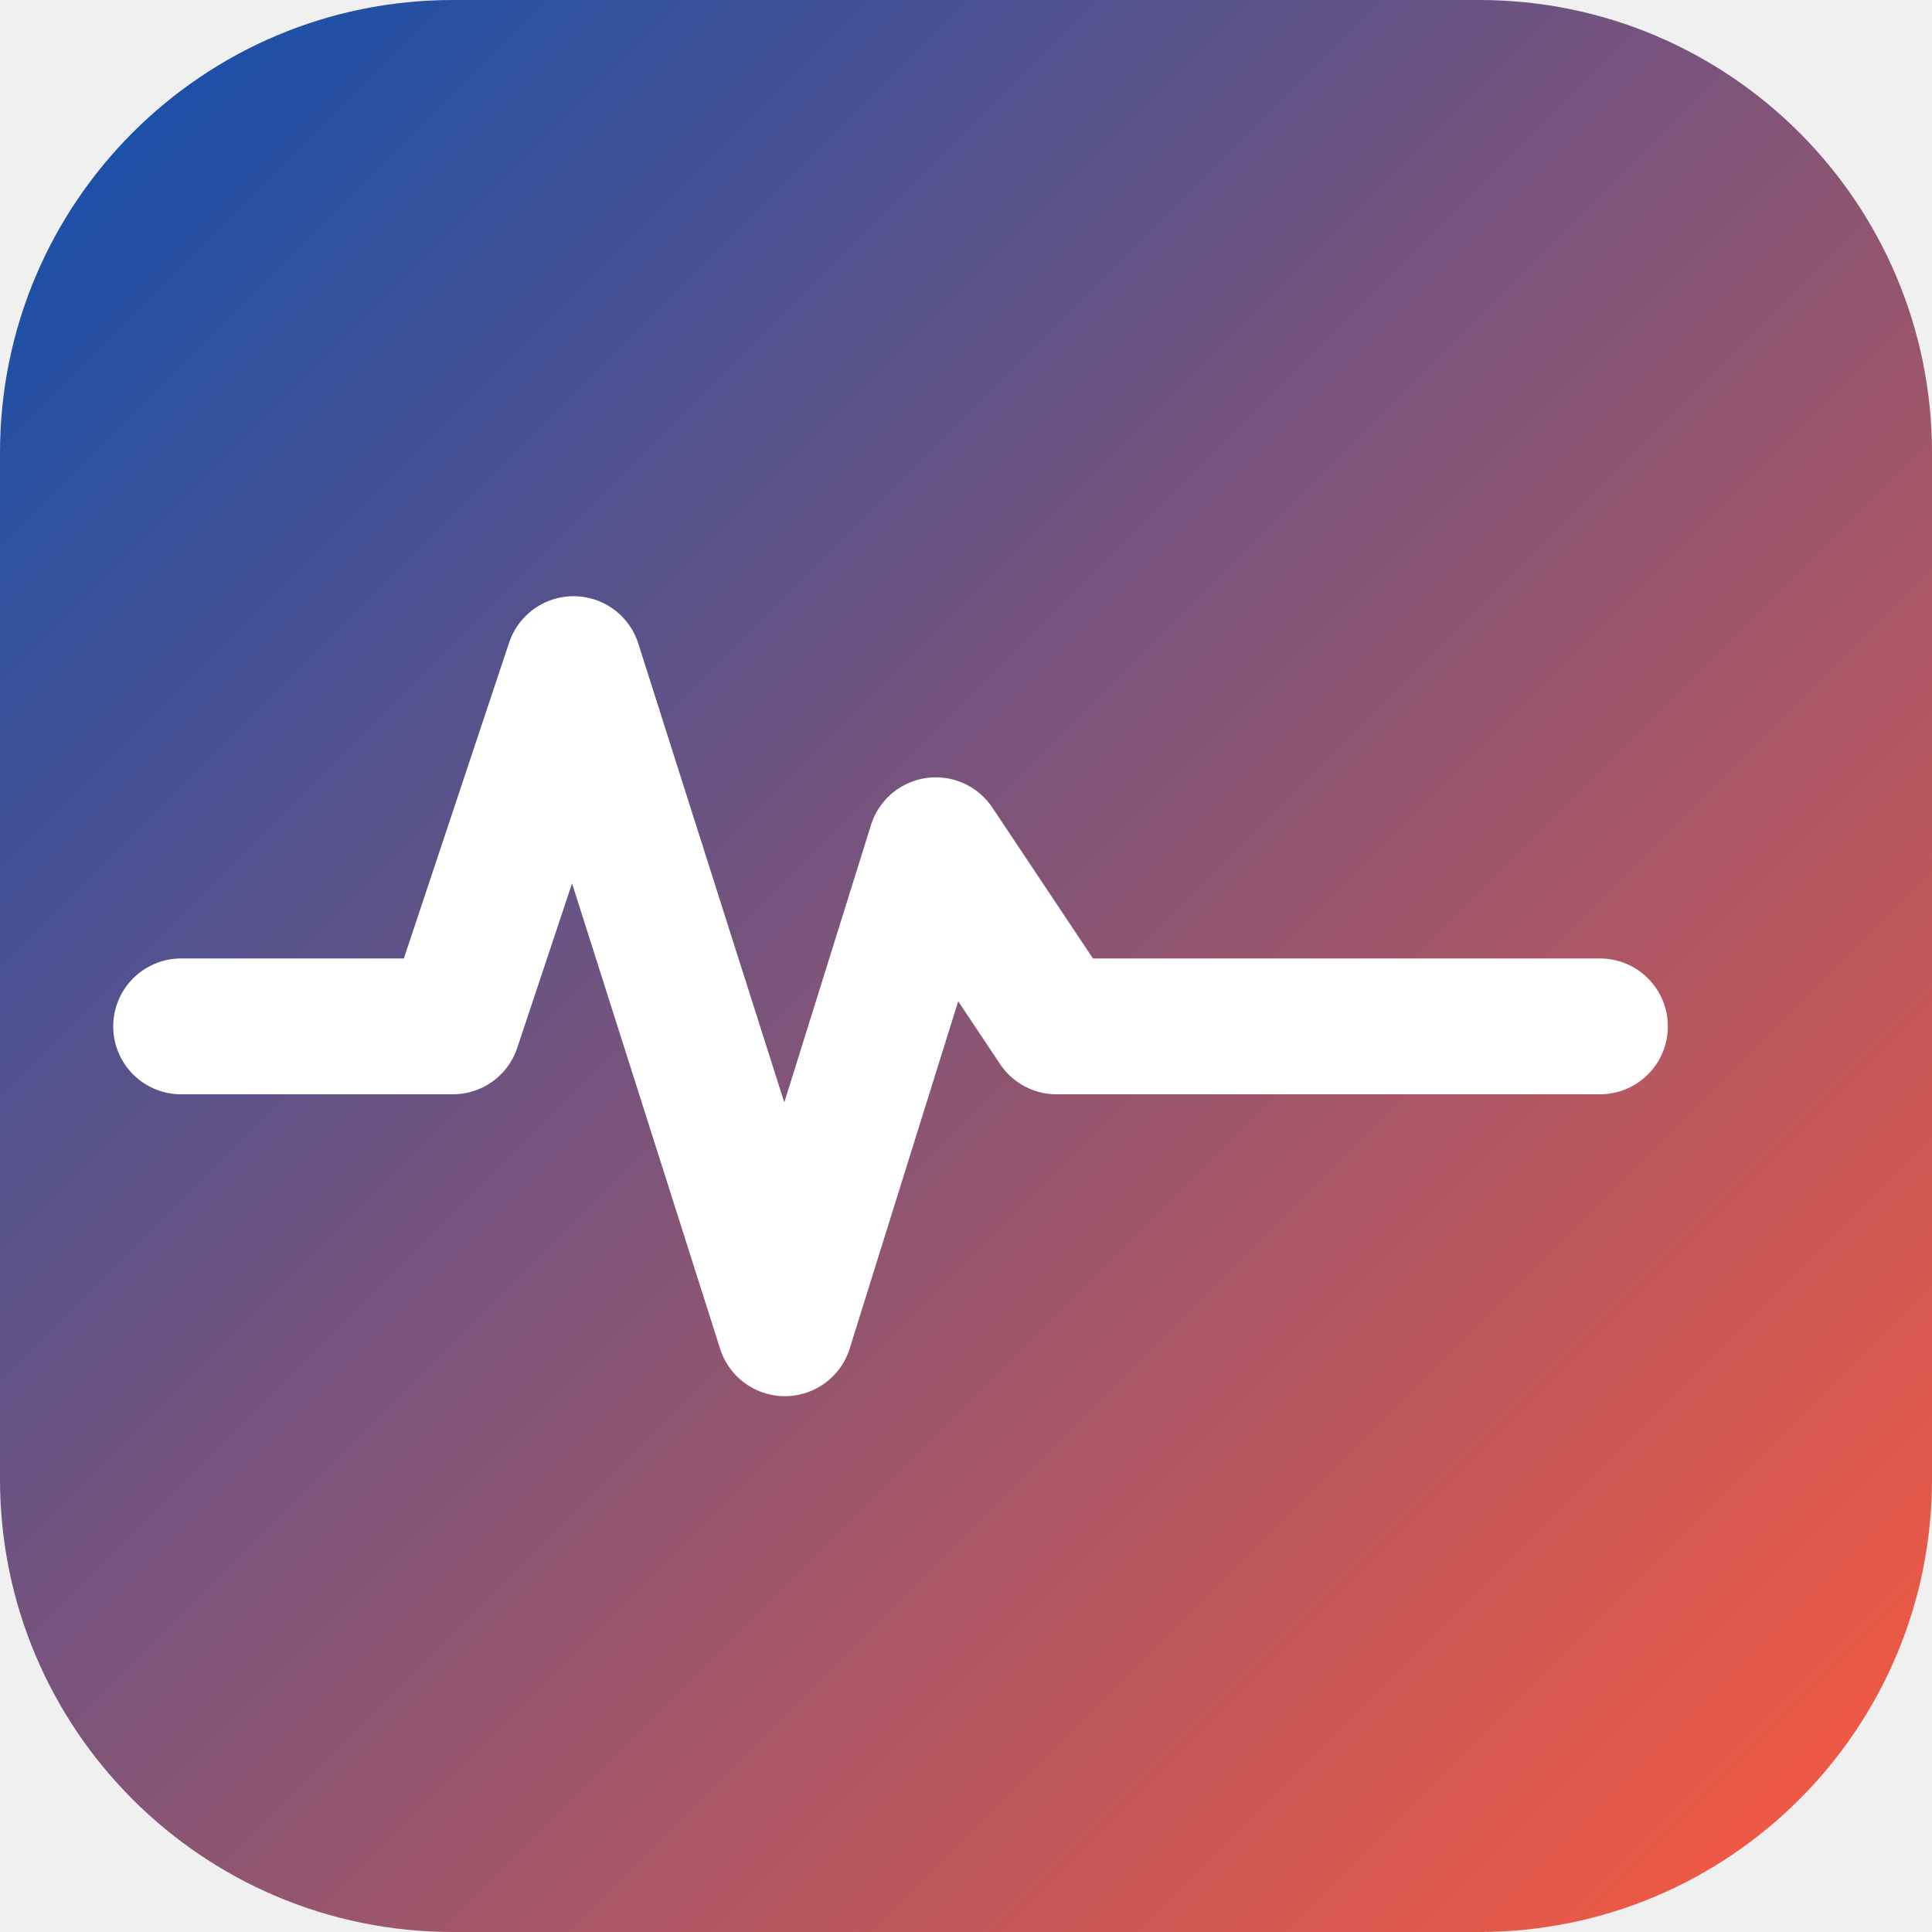
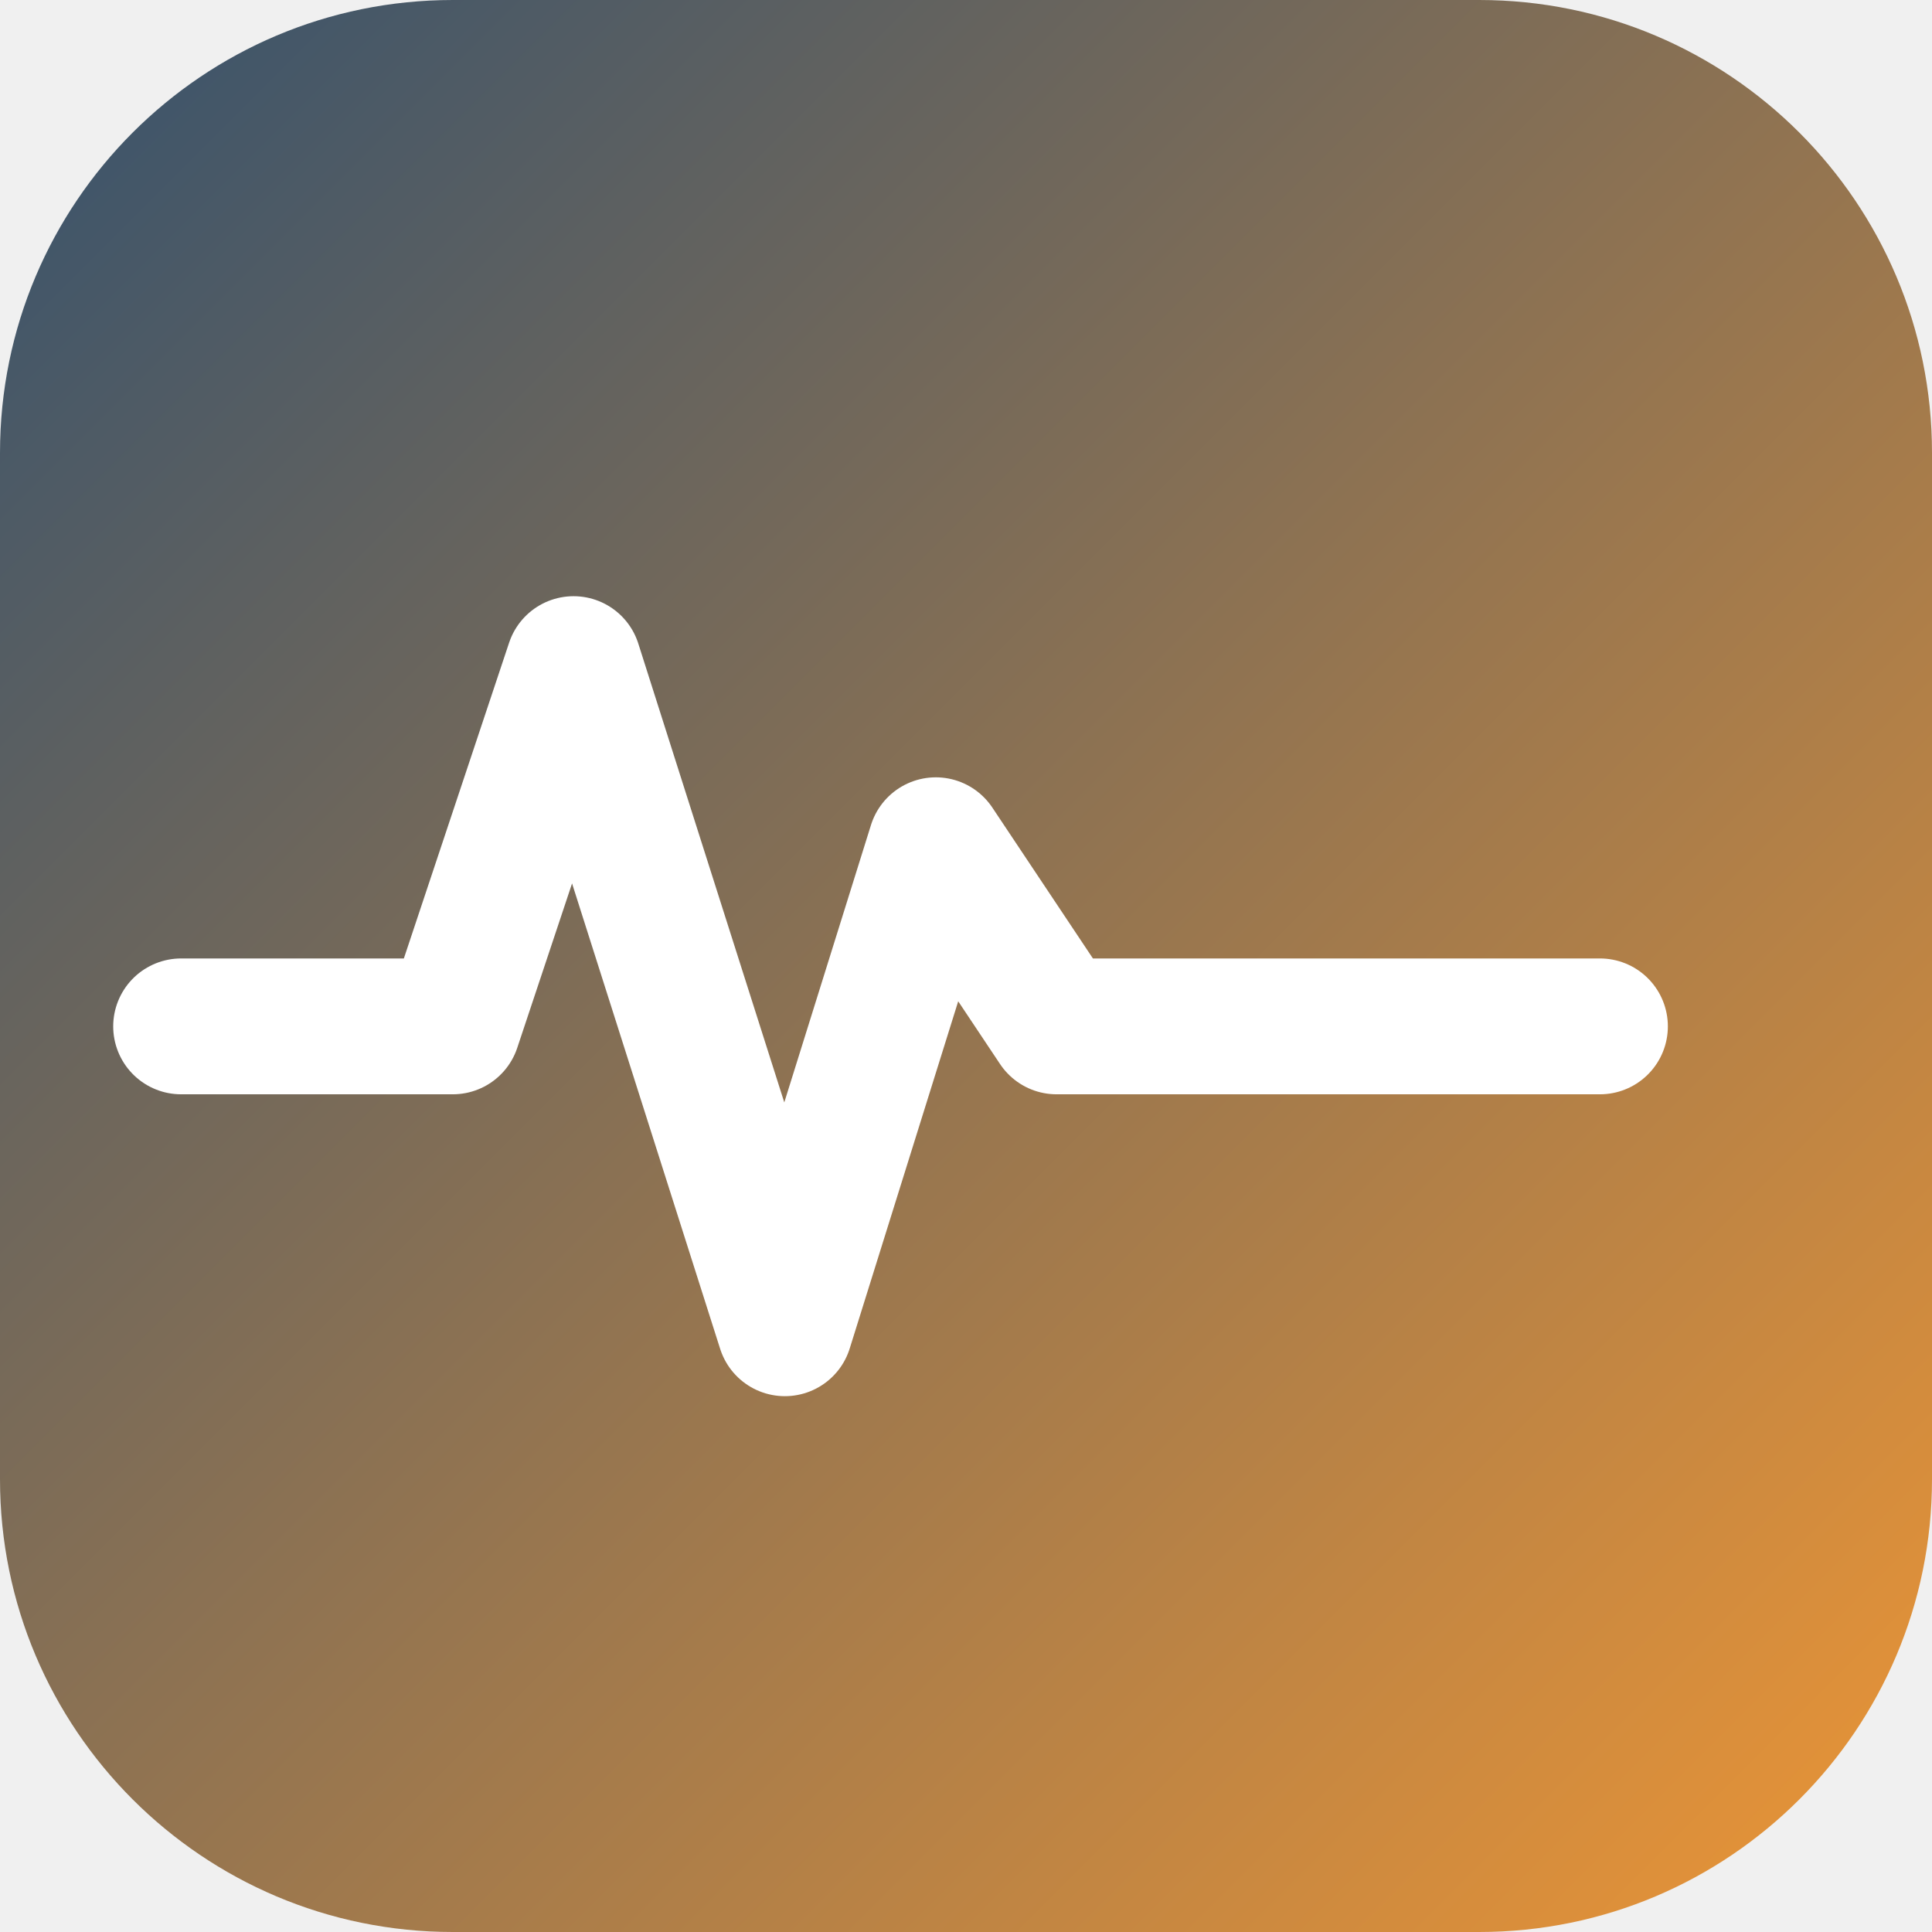
<svg xmlns="http://www.w3.org/2000/svg" viewBox="0 0 64 64">
  <defs>
    <linearGradient id="g" x1="0" y1="0" x2="1" y2="1">
-       <stop offset="0" stop-color="#0b4fb0" />
-       <stop offset="1" stop-color="#ff5a3c" />
+       <stop offset="0" stop-color="#34516d" />
+       <stop offset="1" stop-color="#ee9635" />
    </linearGradient>
  </defs>
  <rect width="64" height="64" rx="15" fill="url(#g)" />
  <path d="M6 34h9l4-12 7 22 5-16 4 6h18" fill="none" stroke="#fff" stroke-width="4.5" stroke-linecap="round" stroke-linejoin="round" />
</svg>
